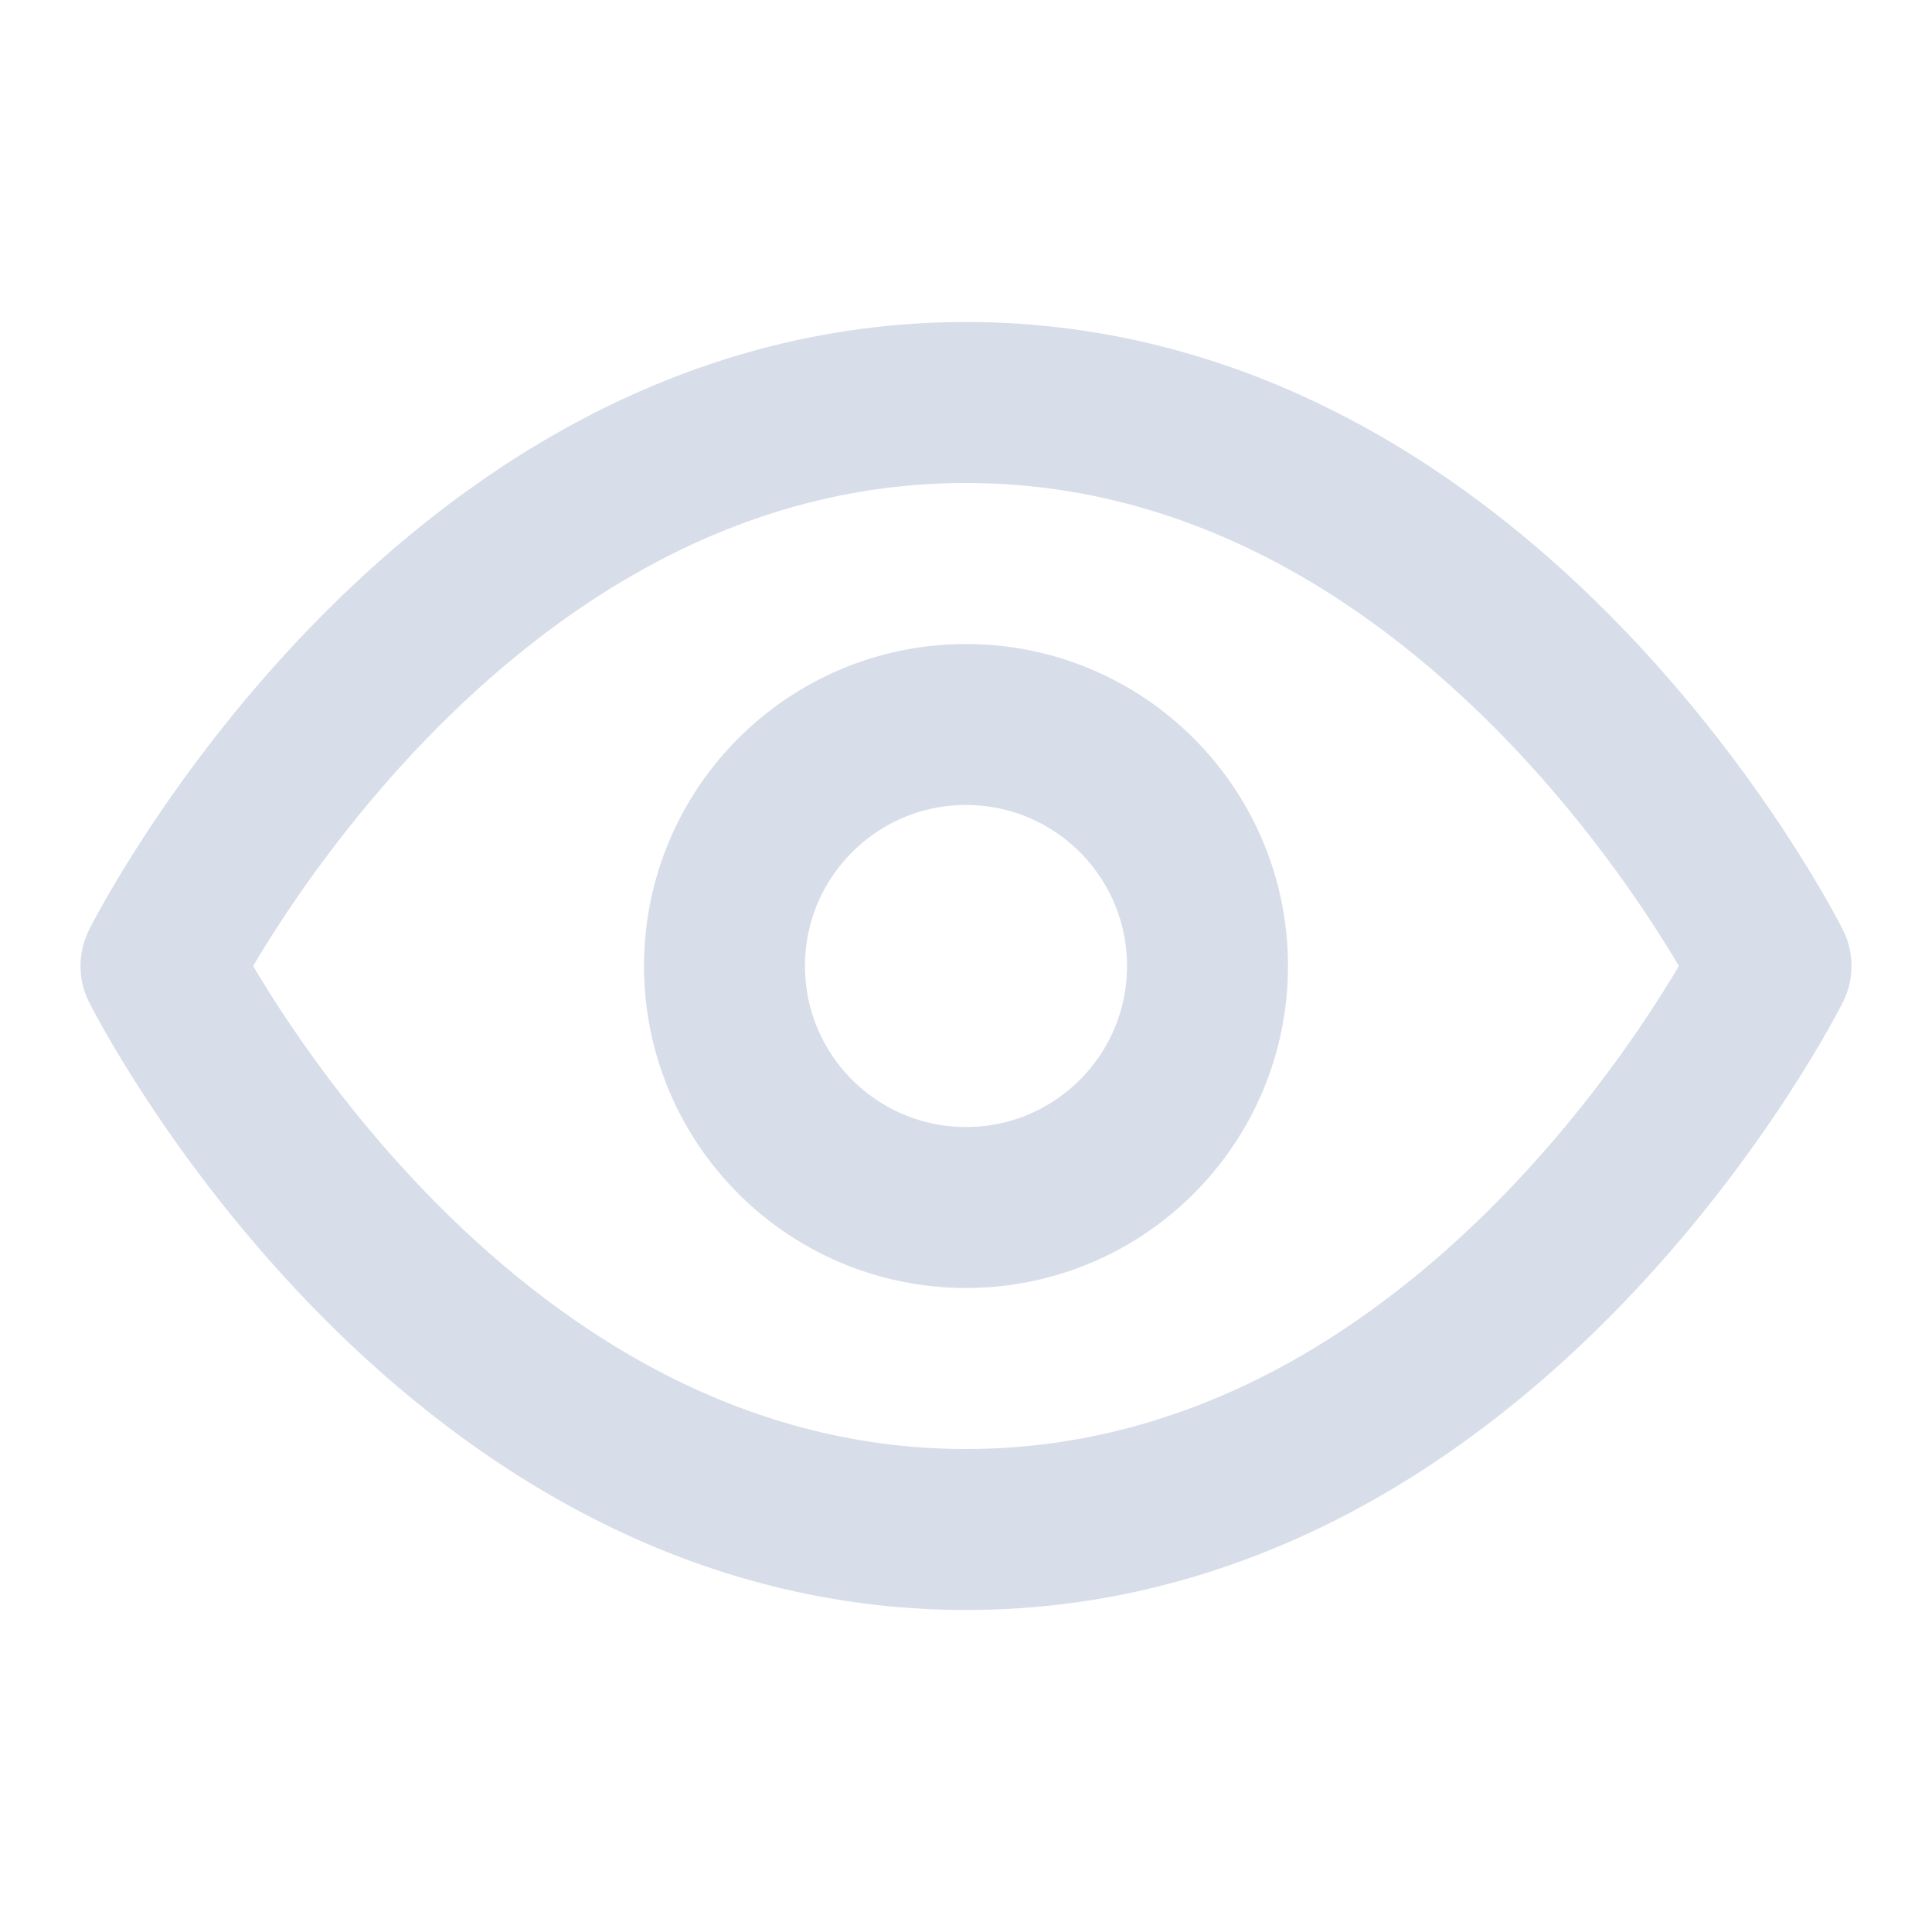
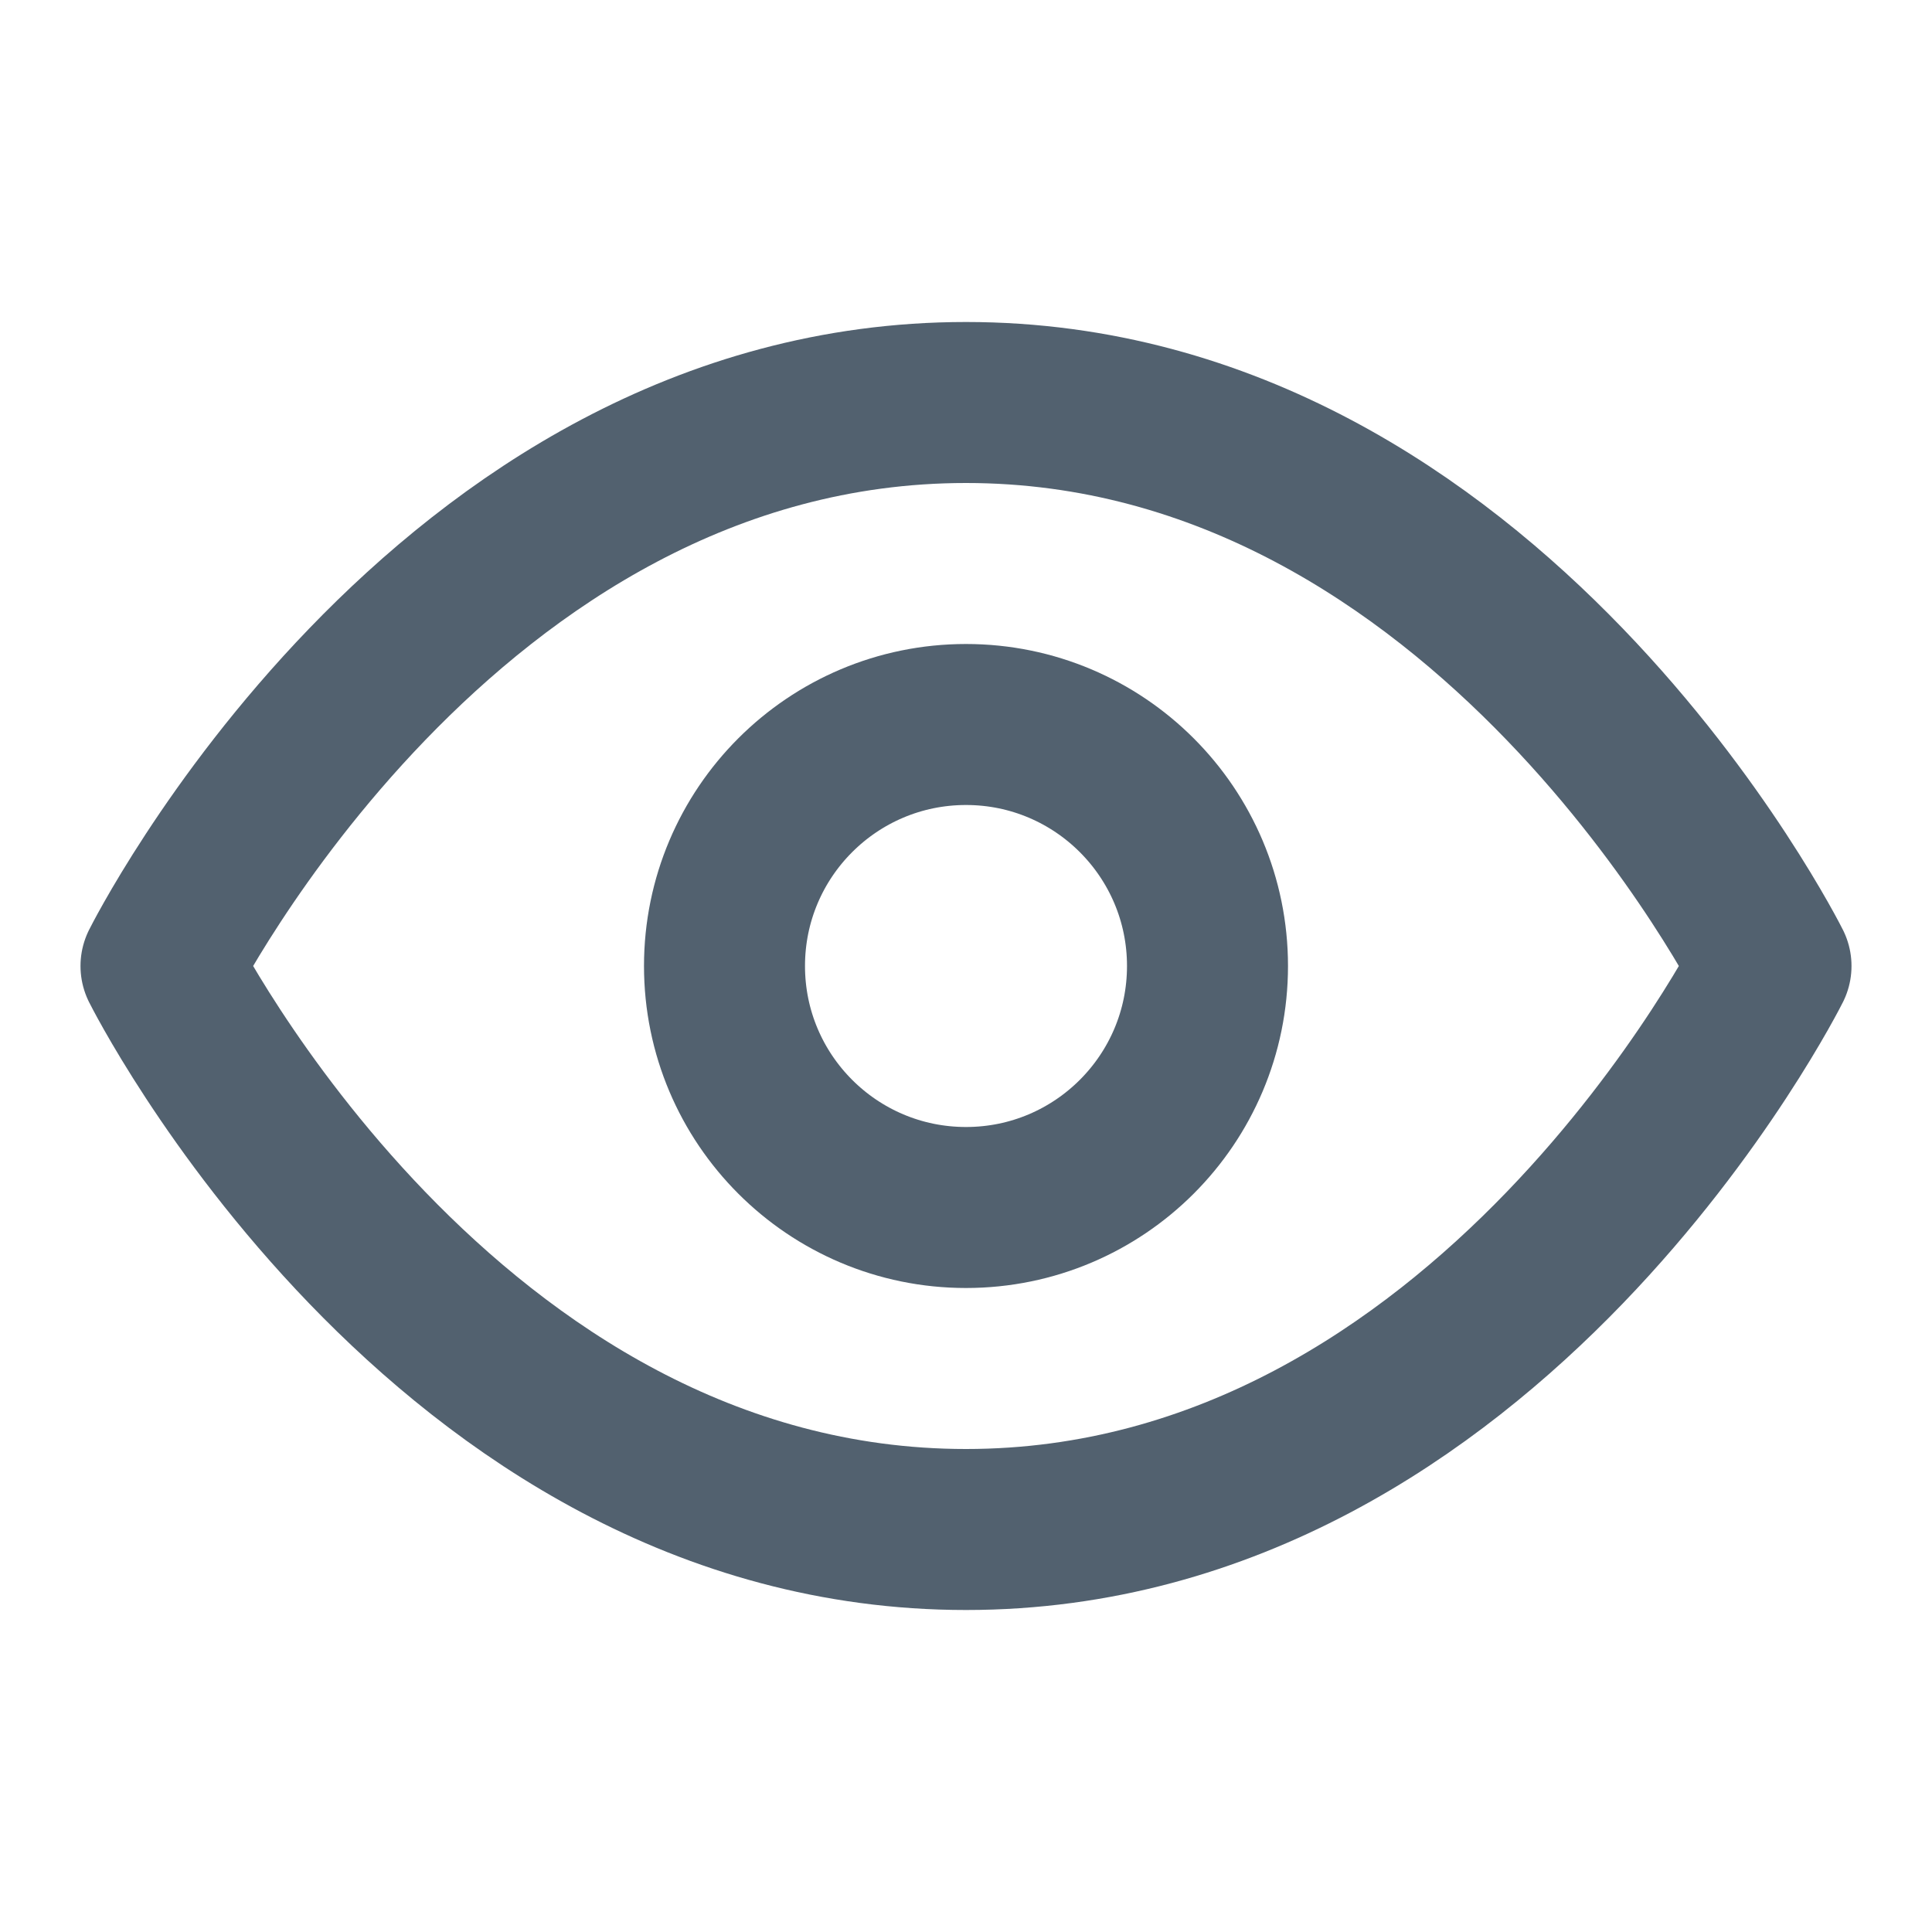
- <svg xmlns="http://www.w3.org/2000/svg" width="18" height="18" viewBox="0 0 24 24" fill="none" stroke="#d8dee9" stroke-width="2" stroke-linecap="round" stroke-linejoin="round">
+ <svg xmlns="http://www.w3.org/2000/svg" width="18" height="18" viewBox="0 0 24 24" fill="none" stroke="#52616f" stroke-width="2" stroke-linecap="round" stroke-linejoin="round">
  <path d="M2 12s3.5-7 10-7 10 7 10 7-3.5 7-10 7S2 12 2 12z" />
  <circle cx="12" cy="12" r="3" />
</svg>
